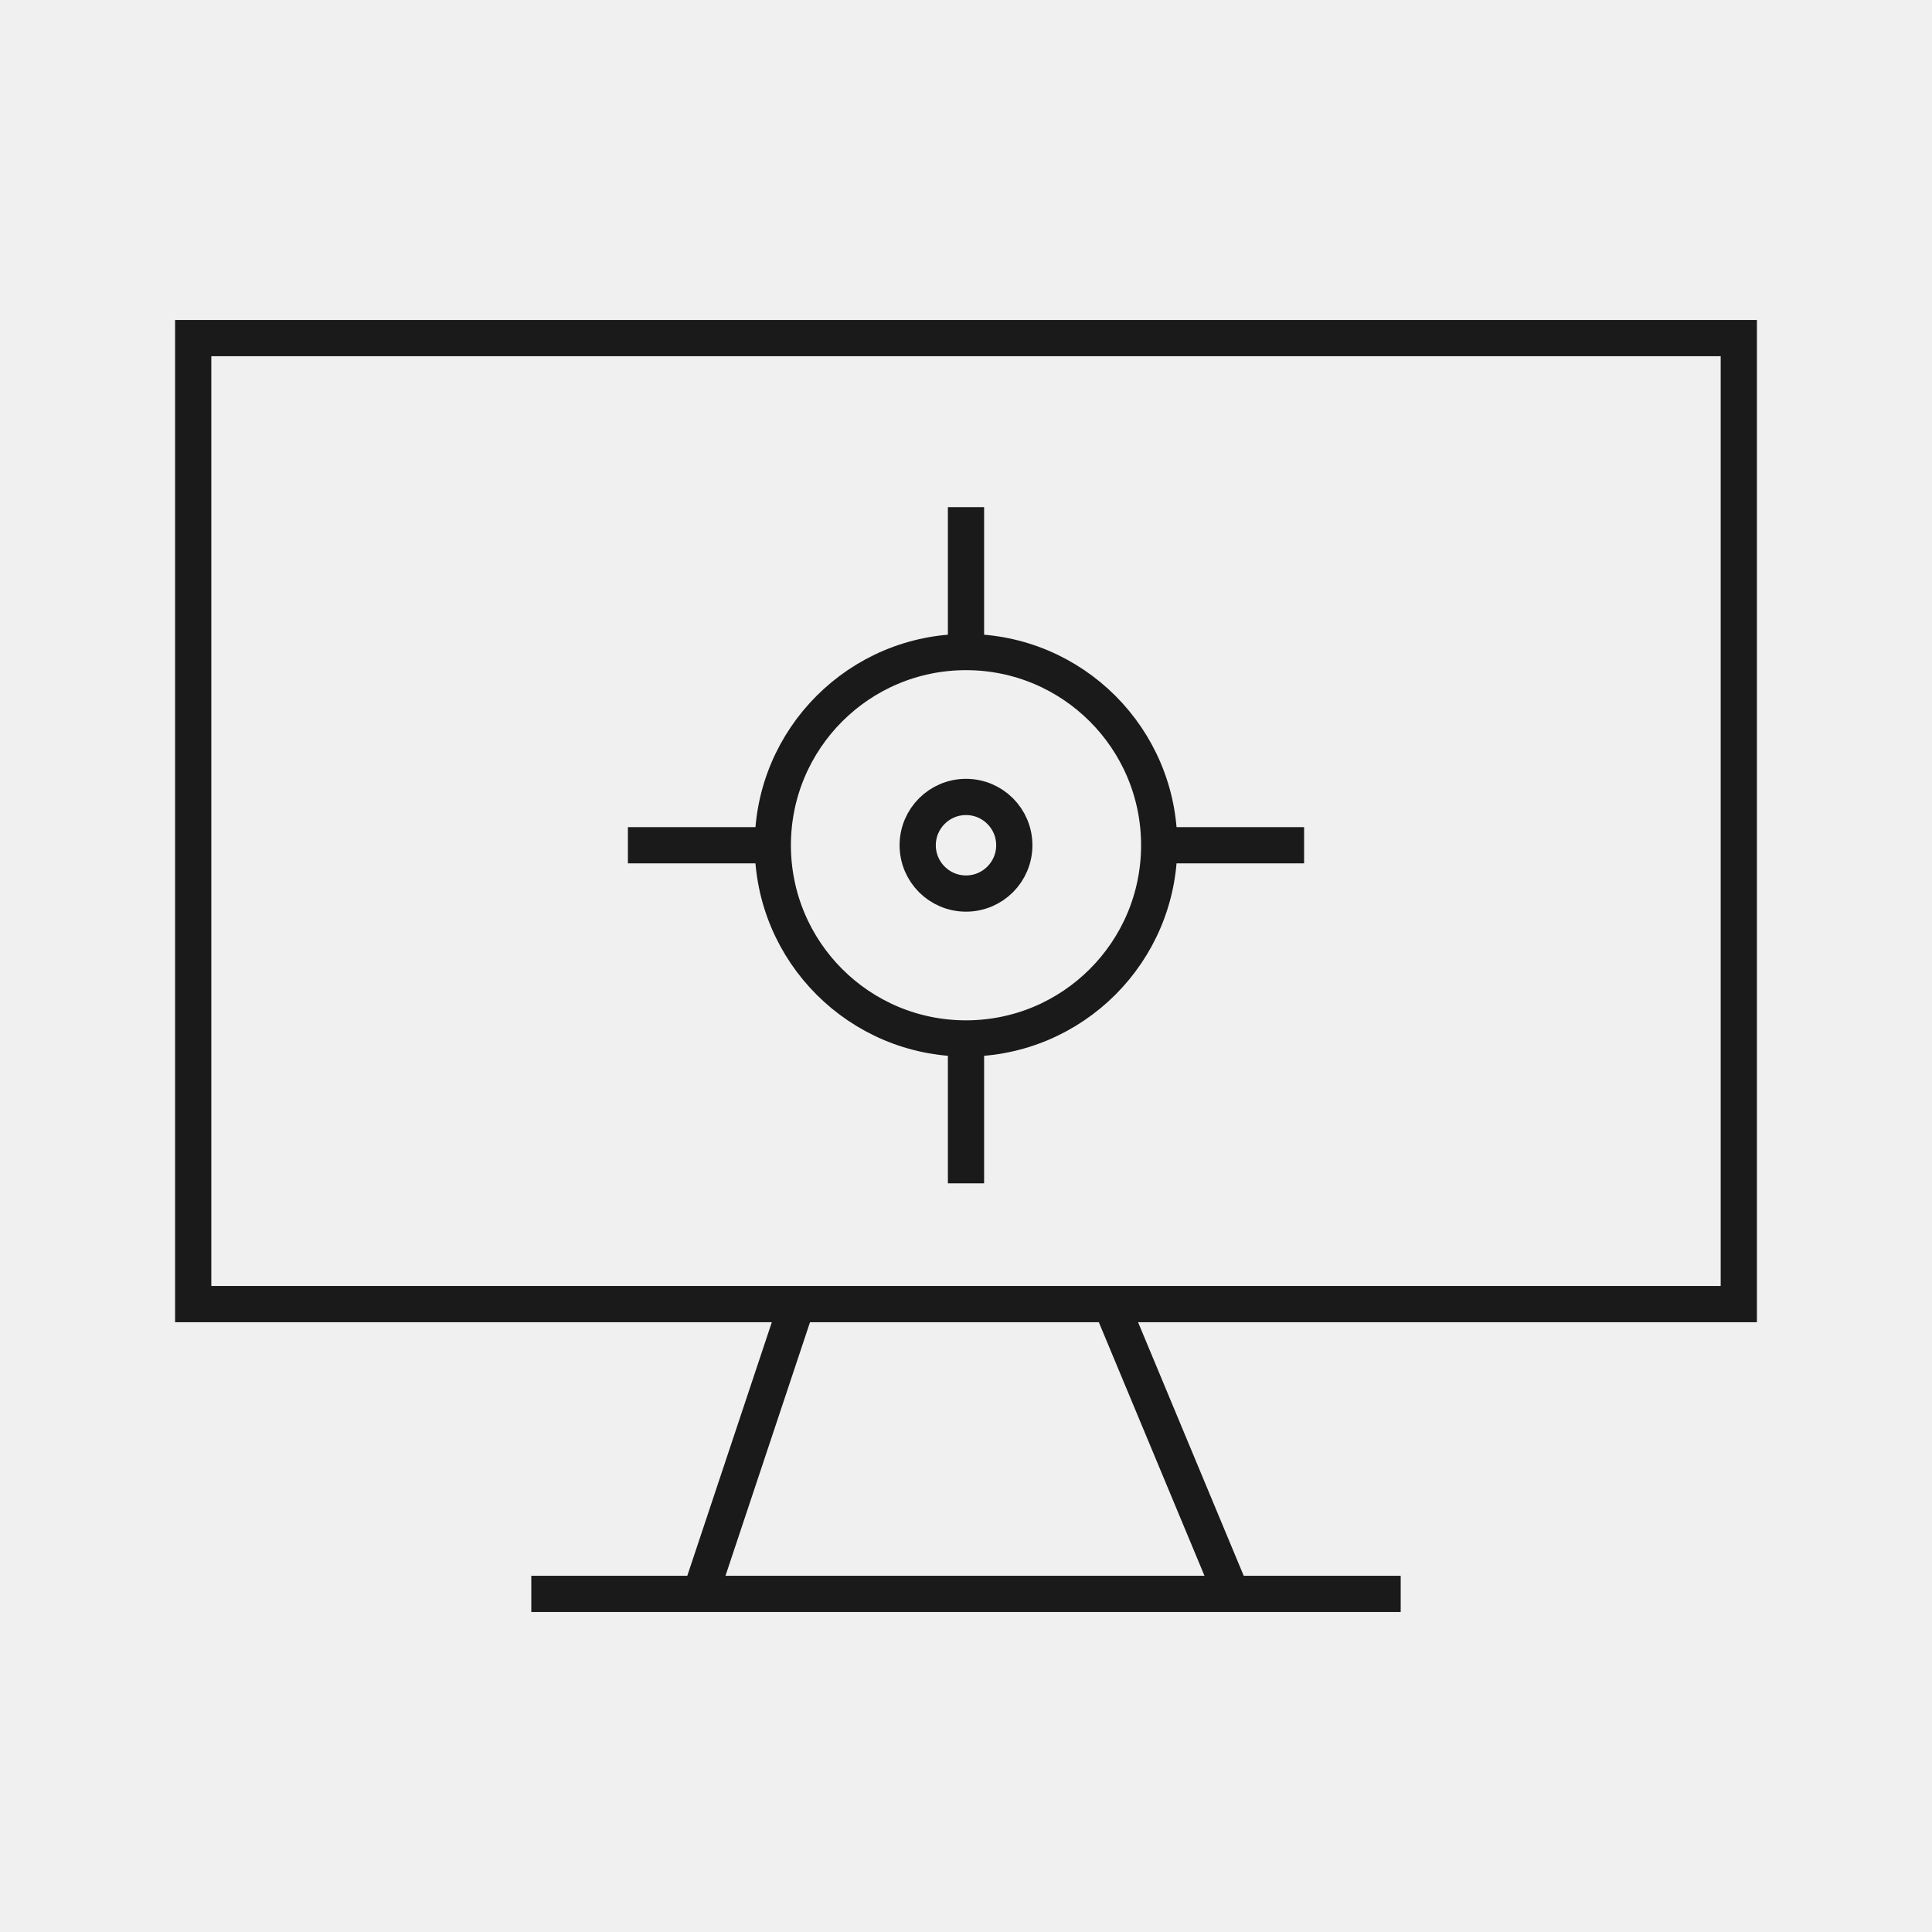
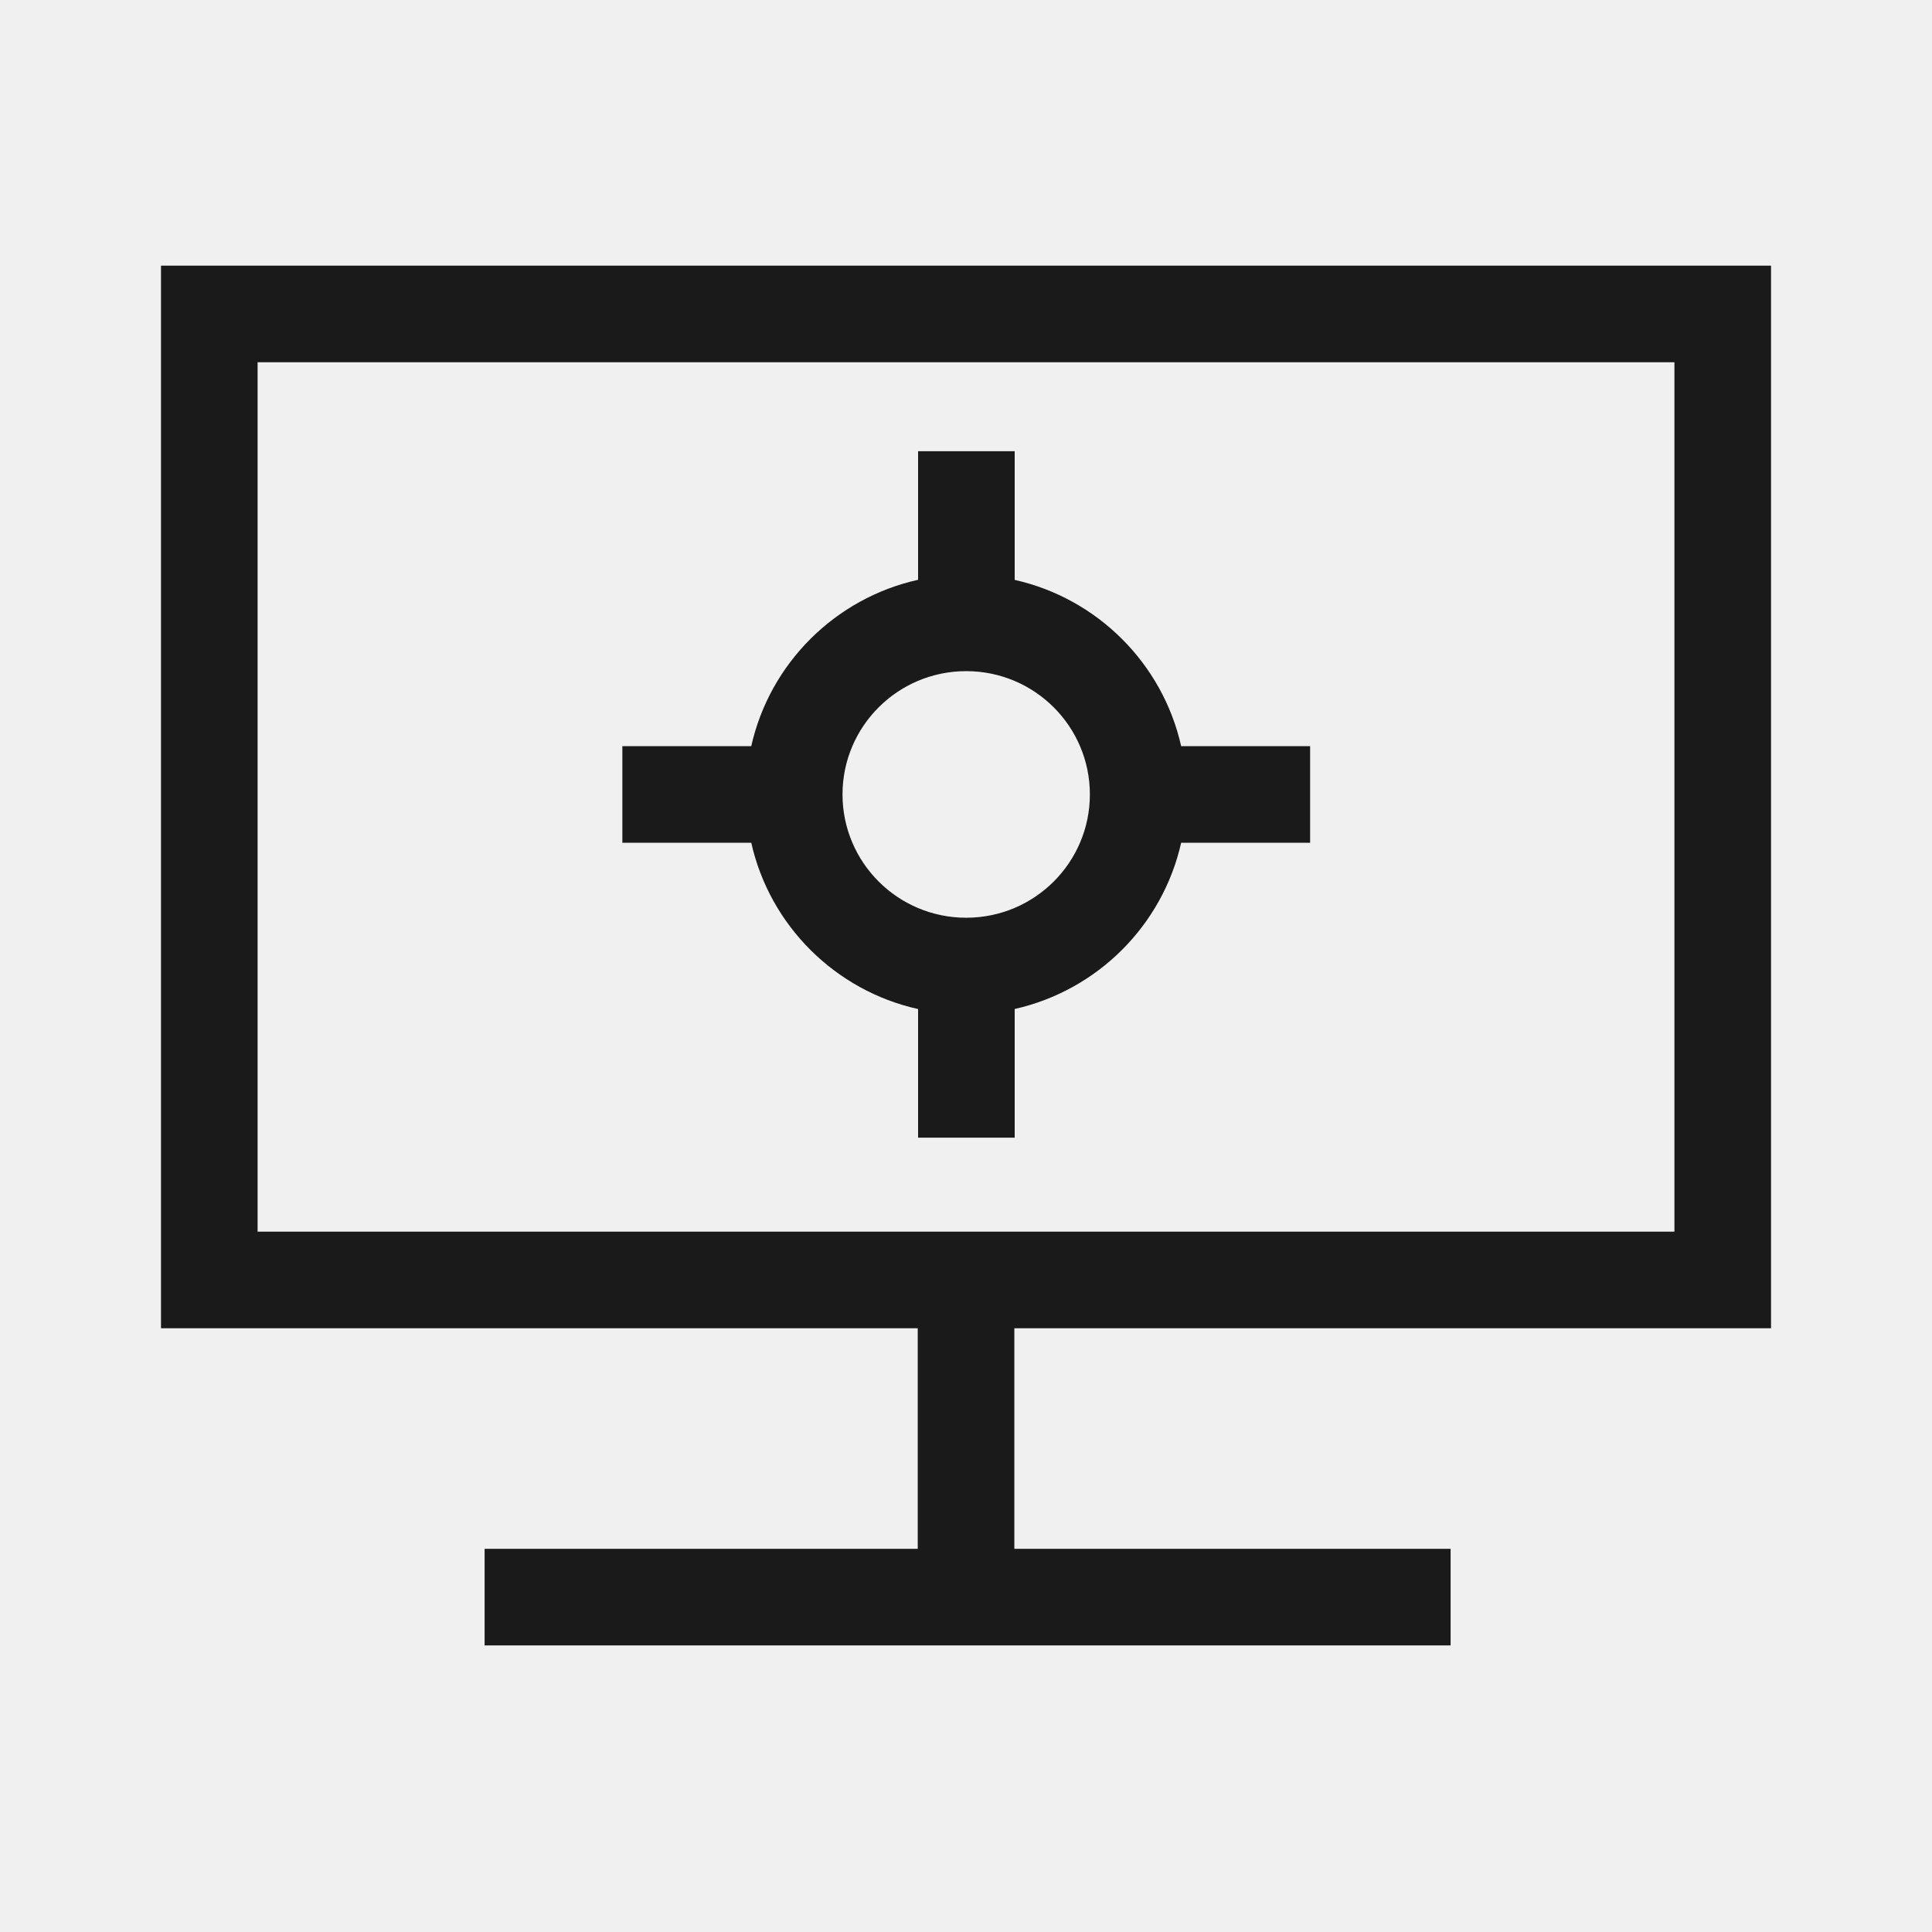
- <svg xmlns="http://www.w3.org/2000/svg" width="80" height="80" viewBox="0 0 80 80" fill="none">
-   <rect x="8" y="14" width="64" height="40" stroke="#1A1A1A" stroke-width="1.5" />
-   <path d="M33 54L29 66" stroke="#1A1A1A" stroke-width="1.5" />
-   <path d="M46 54L51 66" stroke="#1A1A1A" stroke-width="1.5" />
-   <path d="M22 66H58" stroke="#1A1A1A" stroke-width="1.5" />
-   <path d="M40 43C44.418 43 48 39.418 48 35C48 30.582 44.418 27 40 27C35.582 27 32 30.582 32 35C32 39.418 35.582 43 40 43Z" stroke="#1A1A1A" stroke-width="1.5" />
-   <path d="M40 37C41.105 37 42 36.105 42 35C42 33.895 41.105 33 40 33C38.895 33 38 33.895 38 35C38 36.105 38.895 37 40 37Z" stroke="#1A1A1A" stroke-width="1.5" />
-   <path d="M40 27V21" stroke="#1A1A1A" stroke-width="1.5" />
-   <path d="M40 49V43" stroke="#1A1A1A" stroke-width="1.5" />
-   <path d="M48 35H54" stroke="#1A1A1A" stroke-width="1.5" />
-   <path d="M26 35H32" stroke="#1A1A1A" stroke-width="1.5" />
+ <svg xmlns="http://www.w3.org/2000/svg" width="60" height="60" viewBox="0 0 60 60" fill="none">
+   <g clip-path="url(#clip0_2707_125808)">
+     <path fill-rule="evenodd" clip-rule="evenodd" d="M23.331 26.172H19.328V23.172H23.331C23.908 20.6 25.937 18.579 28.512 18.006V14.013H31.512V18.009C34.081 18.585 36.105 20.604 36.682 23.172H40.687V26.172H36.682C36.105 28.739 34.081 30.758 31.512 31.335V35.331H28.512V31.337C25.937 30.764 23.908 28.743 23.331 26.172ZM30.006 20.843C27.882 20.843 26.165 22.56 26.165 24.672C26.165 26.783 27.882 28.501 30.006 28.501C32.131 28.501 33.847 26.783 33.847 24.672C33.847 22.56 32.131 20.843 30.006 20.843Z" fill="#1A1A1A" />
+     <path fill-rule="evenodd" clip-rule="evenodd" d="M5 8.25V41.25H28.501V48.1L15.05 48.1L15.05 51.1L45.05 51.1L45.05 48.1L31.501 48.1V41.25H55.001V8.25H5ZM8 38.25V11.25H52.001V38.25H8Z" fill="#1A1A1A" />
+   </g>
+   <defs>
+     <clipPath id="clip0_2707_125808">
+       <rect width="60" height="60" fill="white" />
+     </clipPath>
+   </defs>
</svg>
